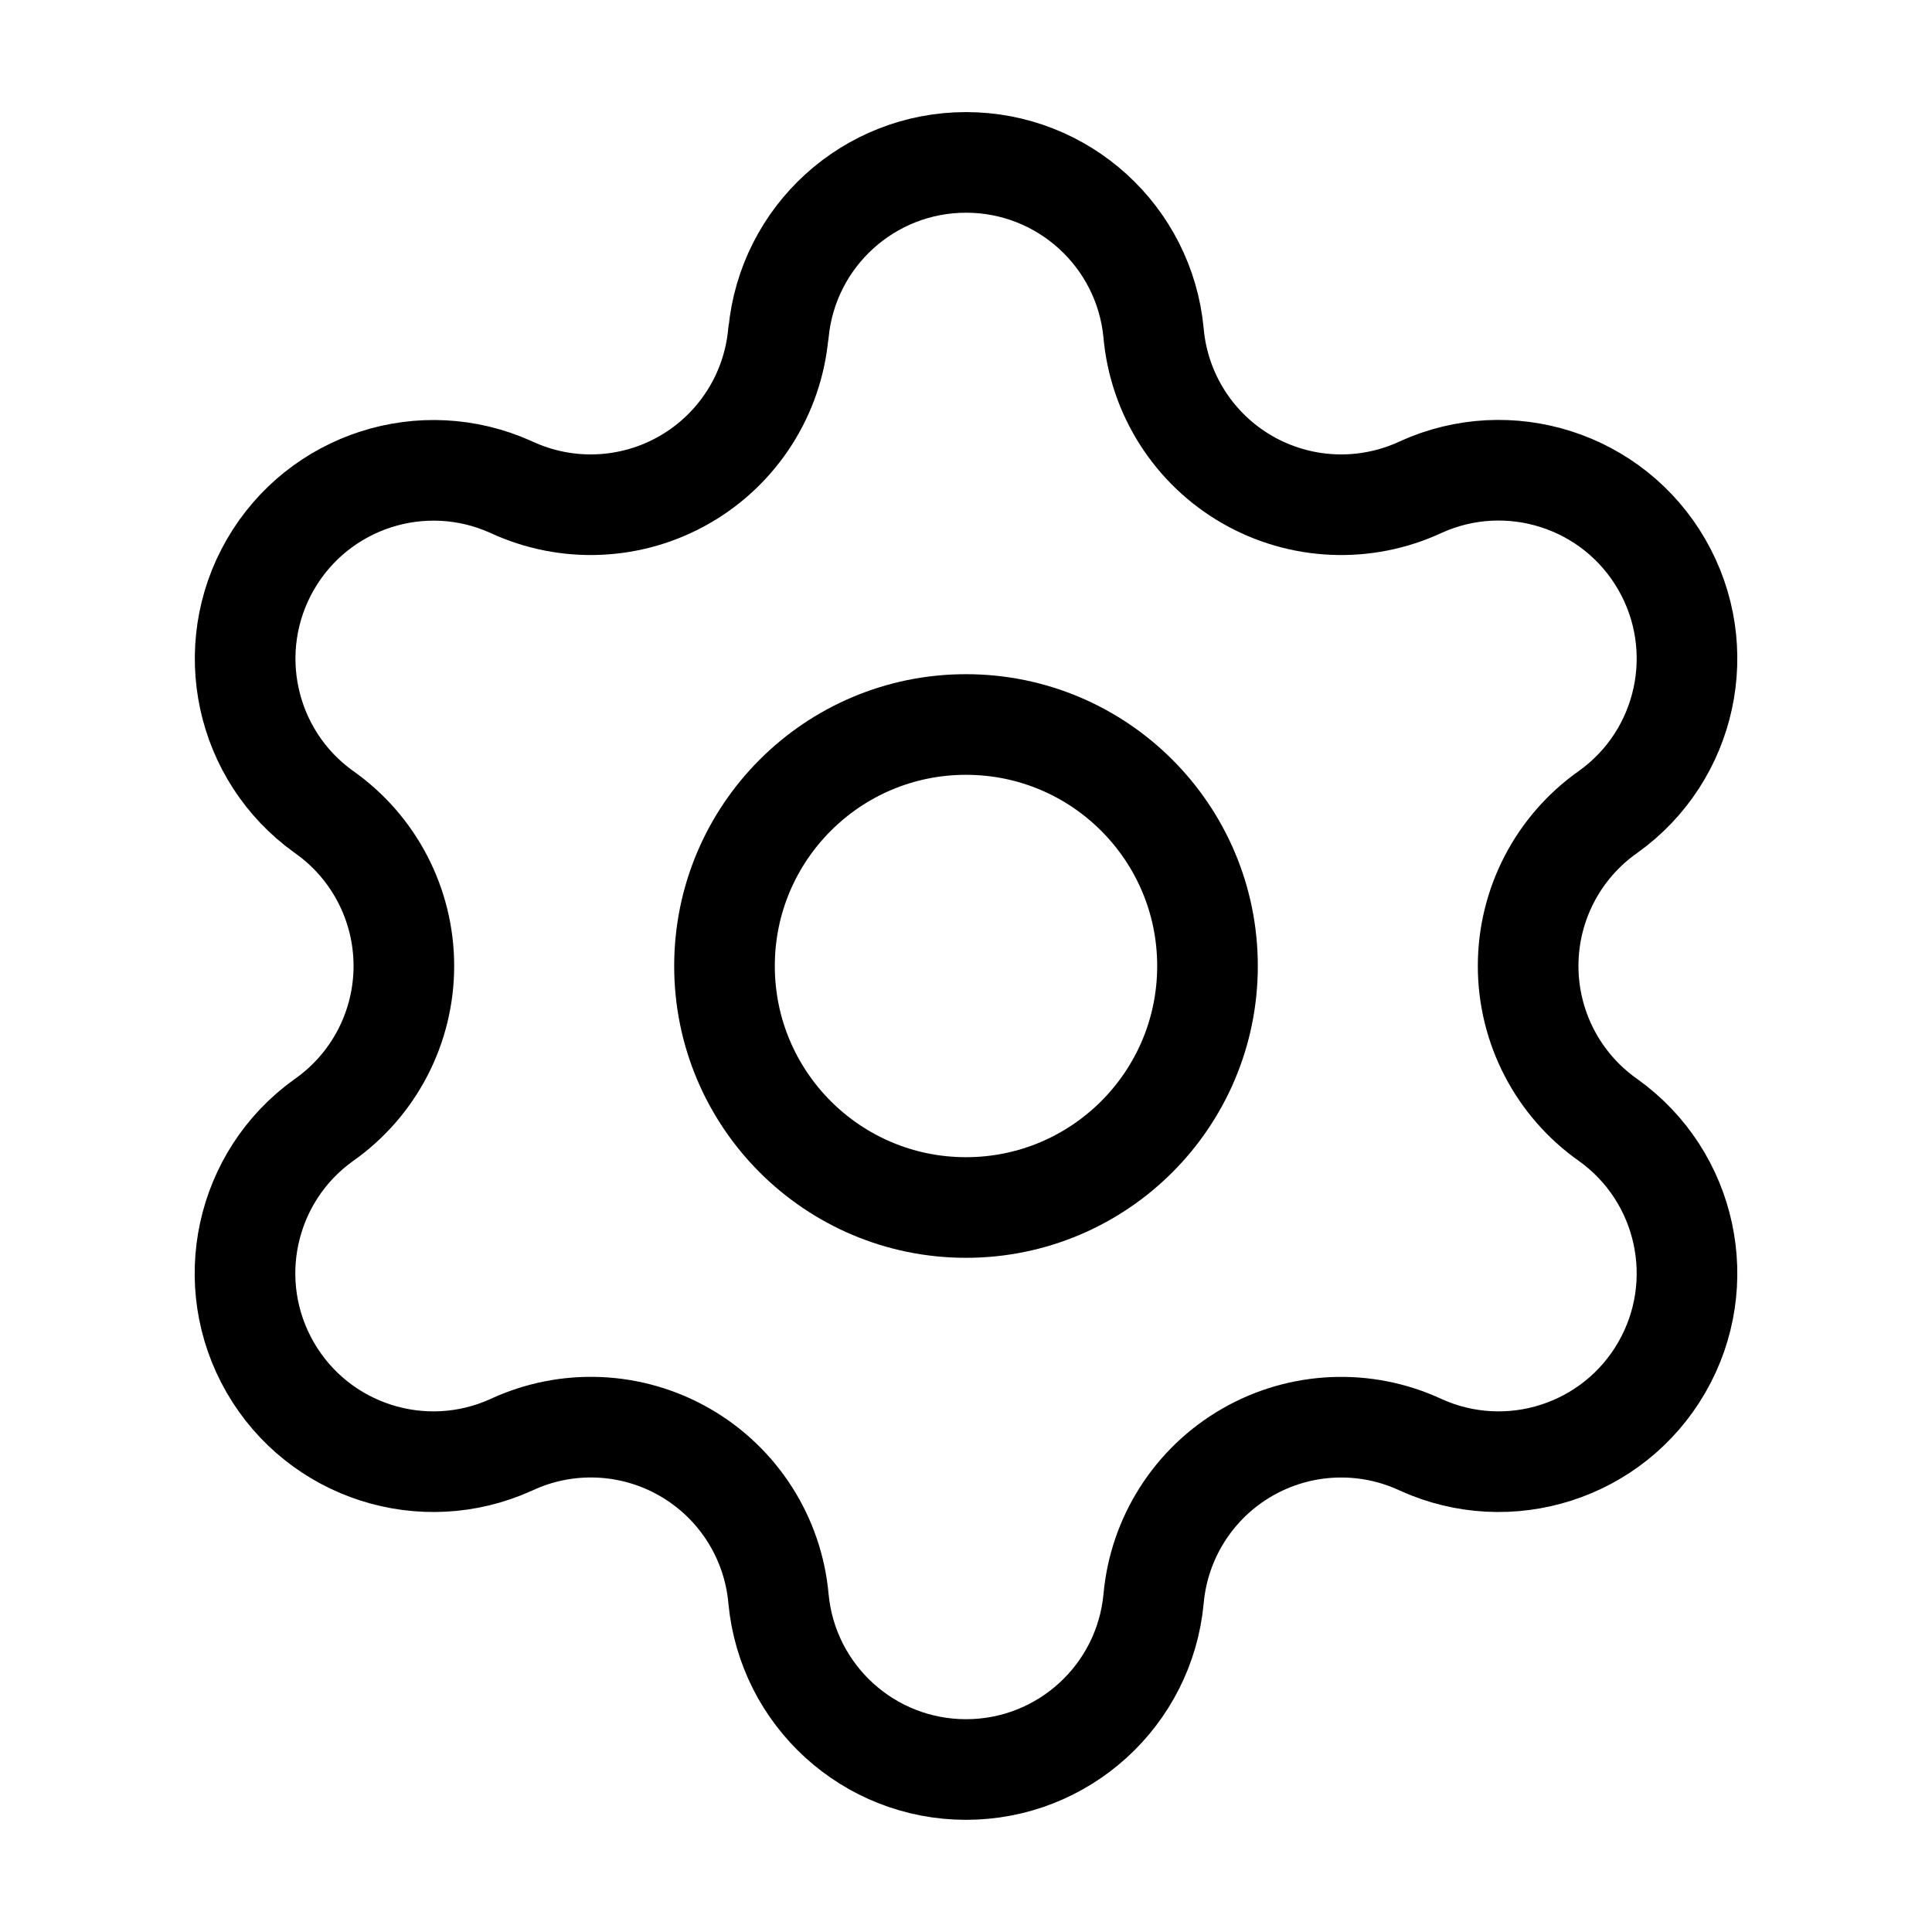
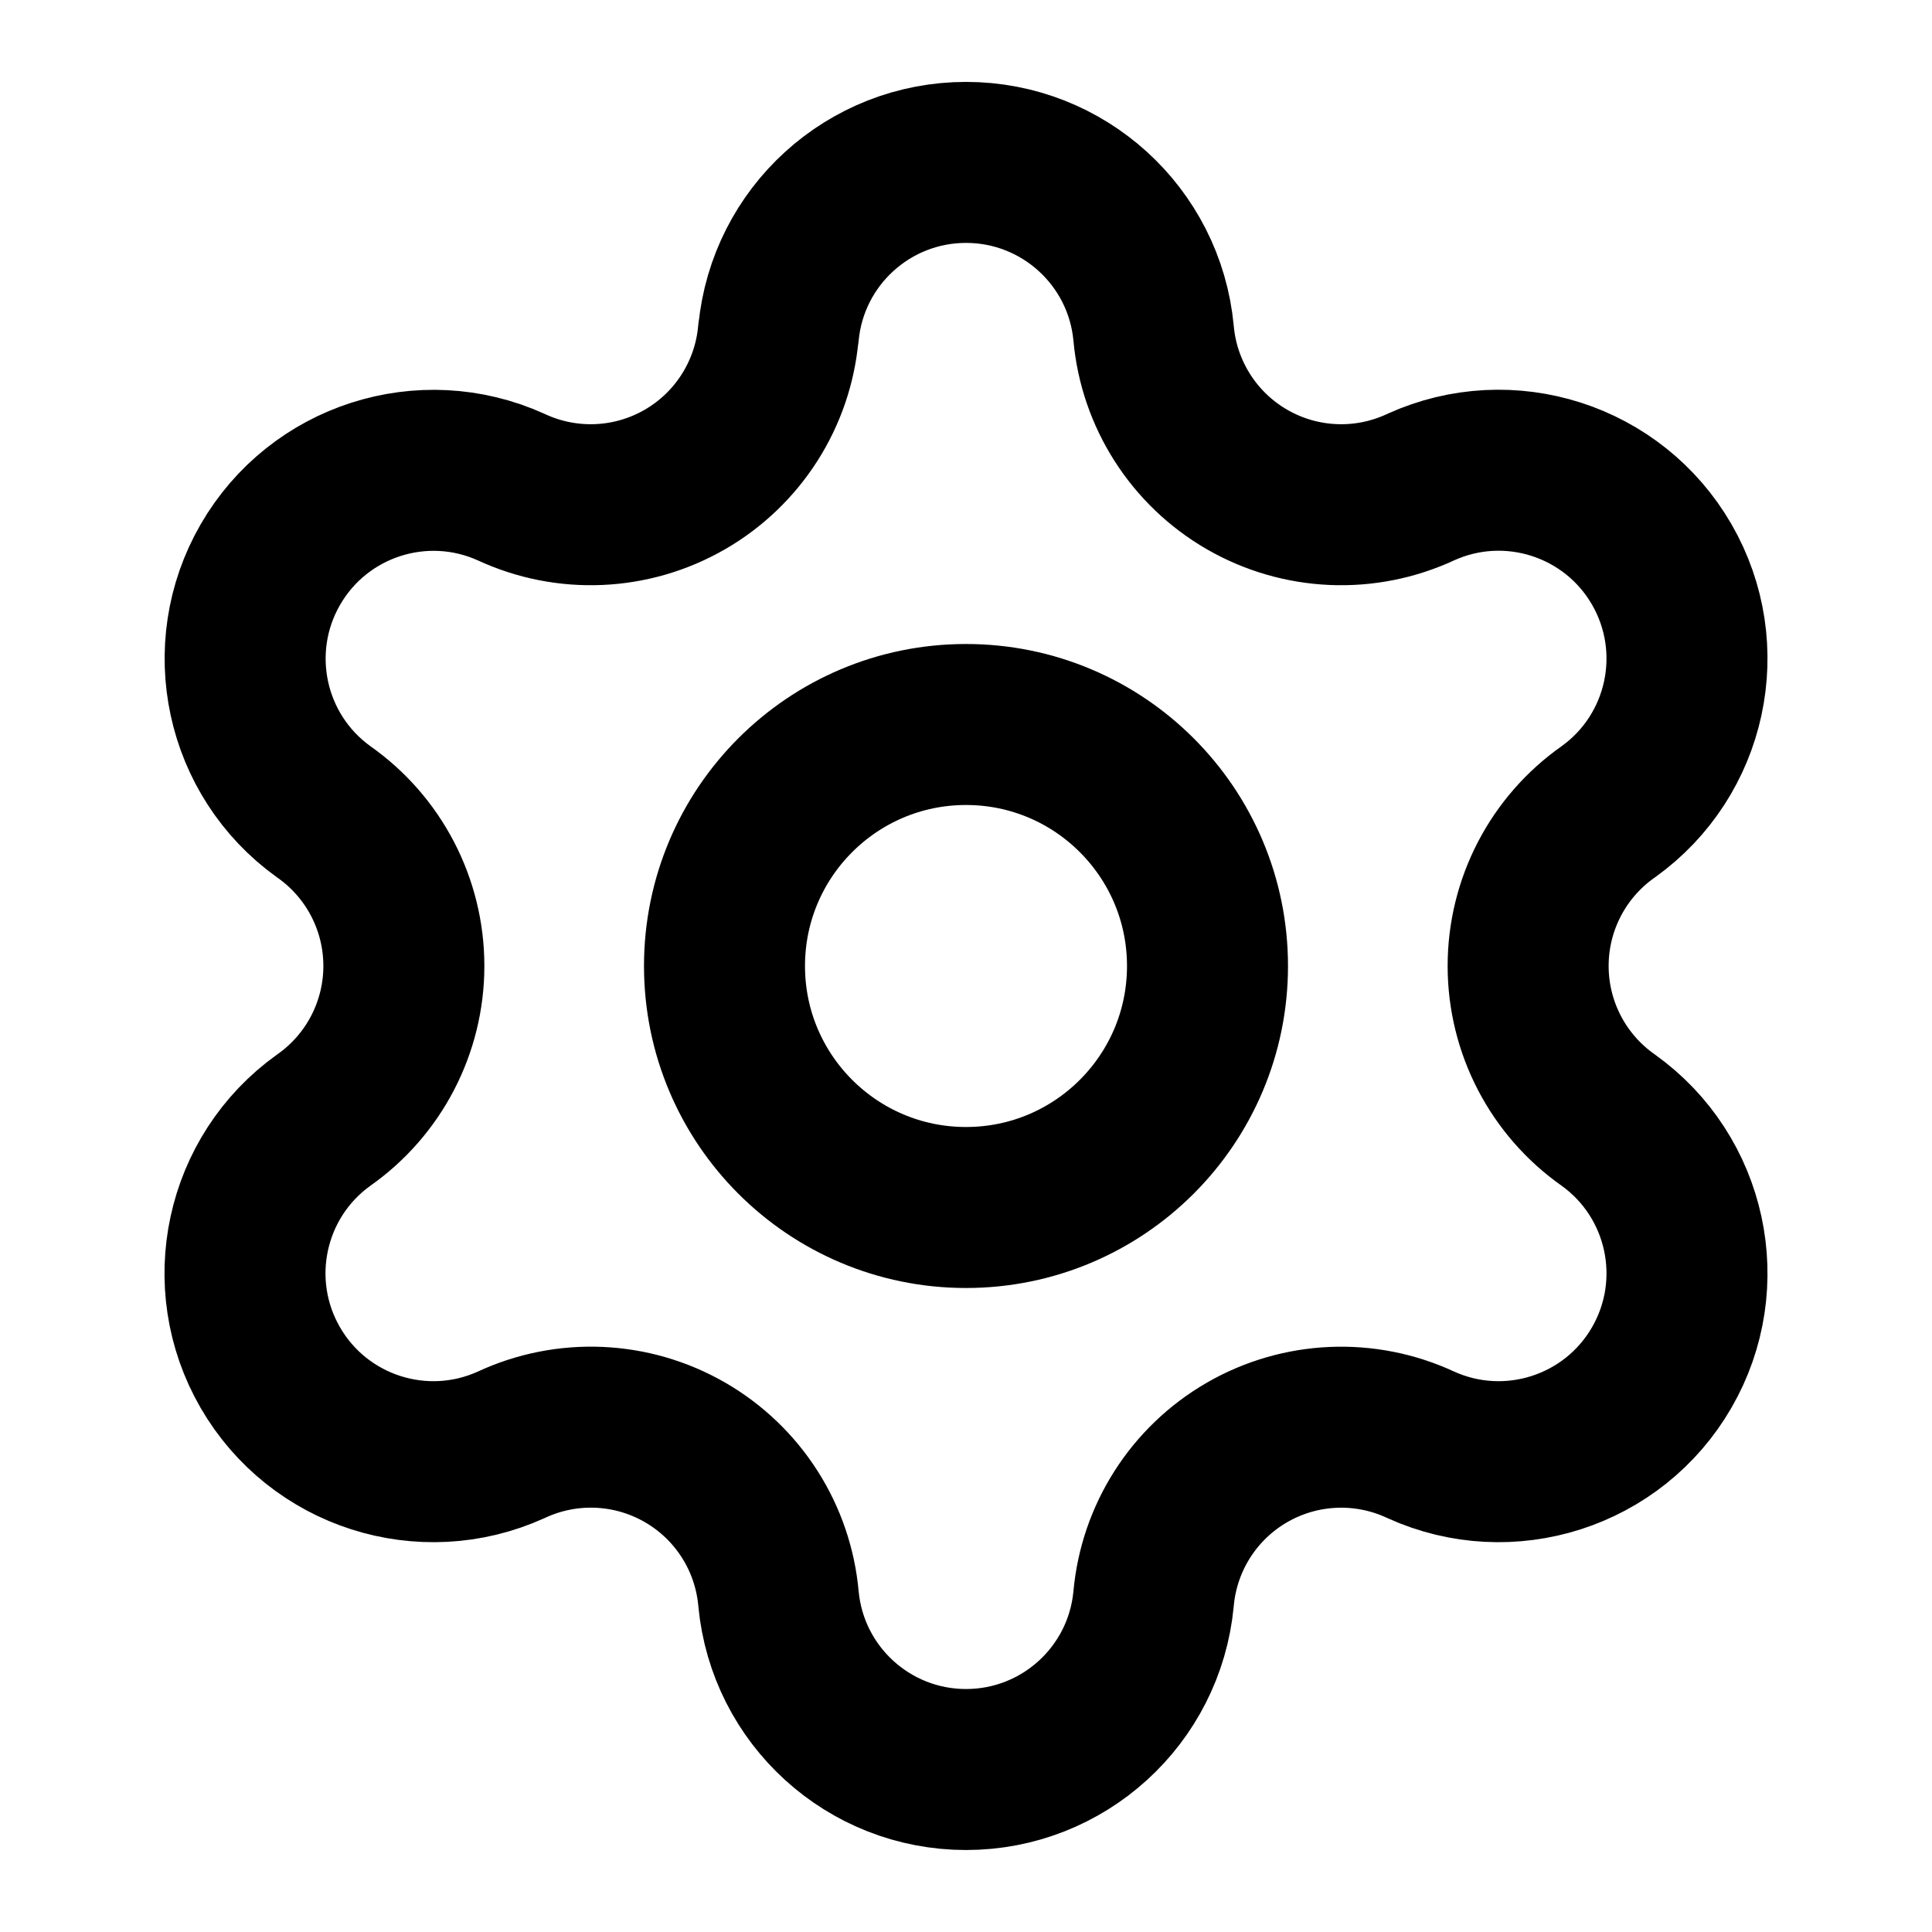
- <svg xmlns="http://www.w3.org/2000/svg" viewBox="0 0 24 24" fill="none" stroke="currentColor" stroke-width="1.25" stroke-linecap="round" stroke-linejoin="round">
+ <svg xmlns="http://www.w3.org/2000/svg" viewBox="0 0 24 24" fill="none" stroke="currentColor" stroke-width="2" stroke-linecap="round" stroke-linejoin="round">
  <path d="M9.671 4.136a2.34 2.34 0 0 1 4.659 0 2.34 2.34 0 0 0 3.319 1.915 2.34 2.34 0 0 1 2.33 4.033 2.34 2.34 0 0 0 0 3.831 2.34 2.34 0 0 1-2.33 4.033 2.34 2.34 0 0 0-3.319 1.915 2.34 2.34 0 0 1-4.659 0 2.34 2.34 0 0 0-3.32-1.915 2.34 2.34 0 0 1-2.33-4.033 2.34 2.34 0 0 0 0-3.831A2.34 2.34 0 0 1 6.35 6.051a2.34 2.34 0 0 0 3.319-1.915" />
  <circle cx="12" cy="12" r="3" />
</svg>
